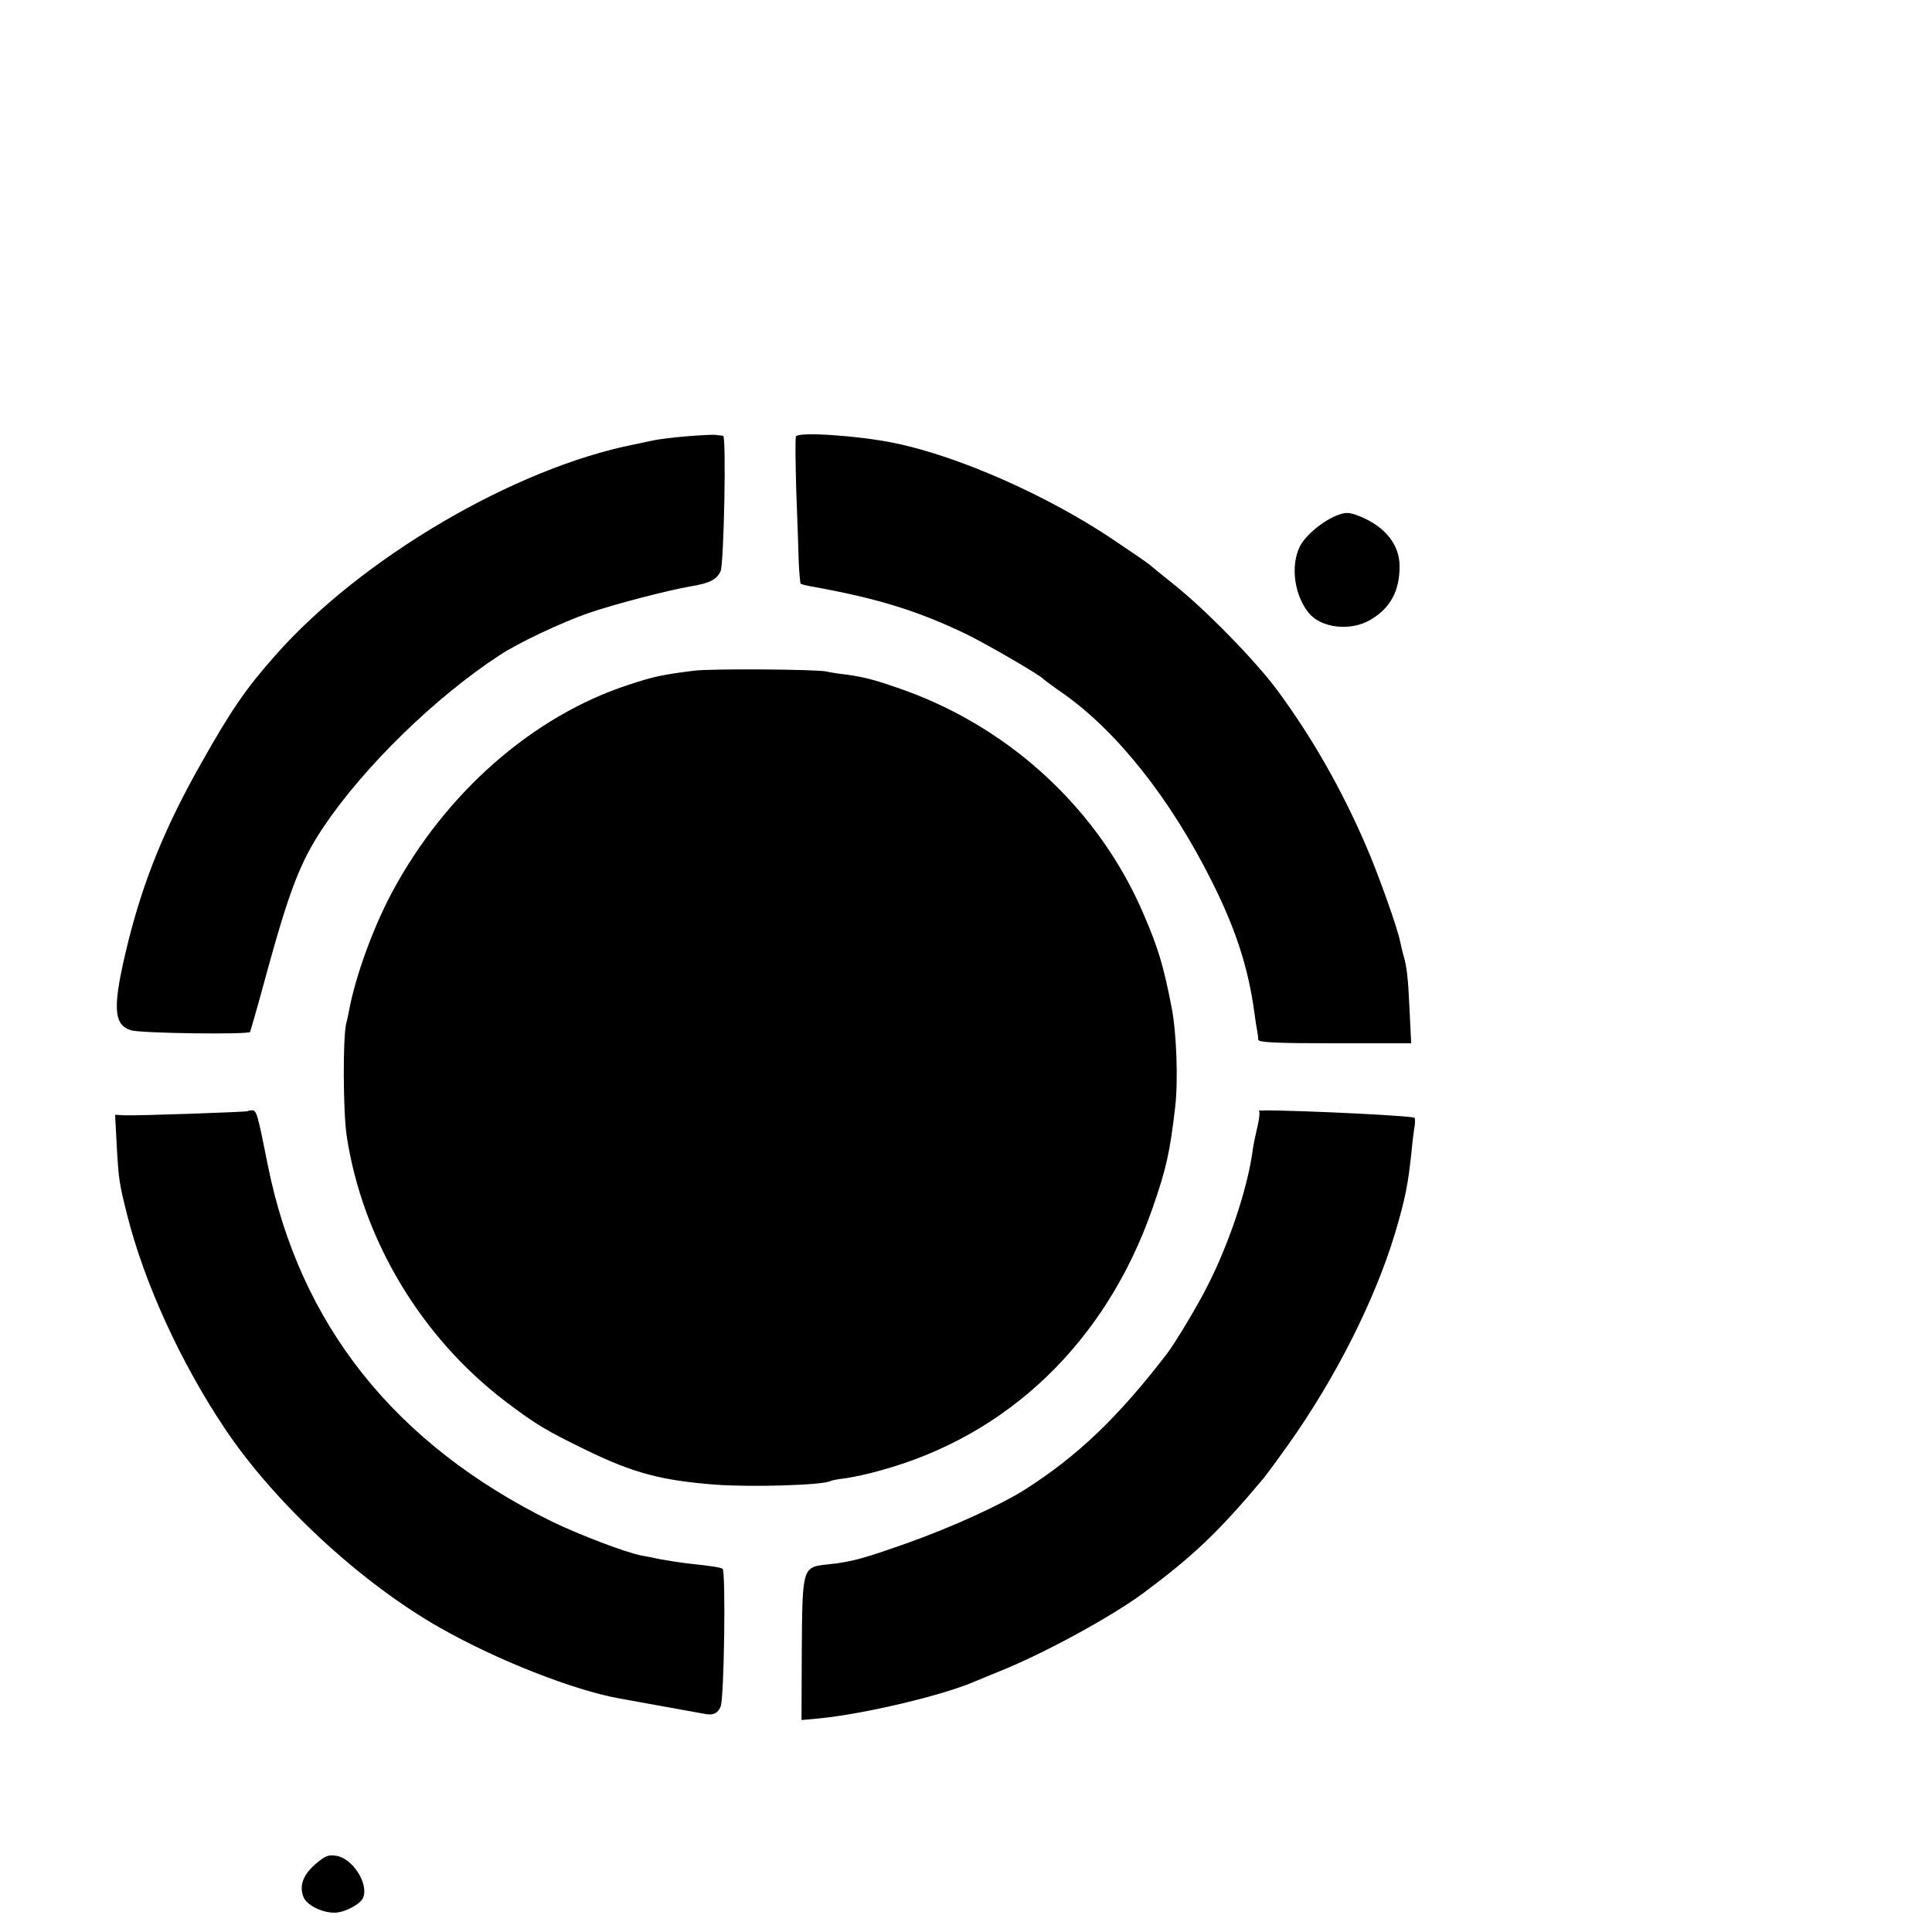
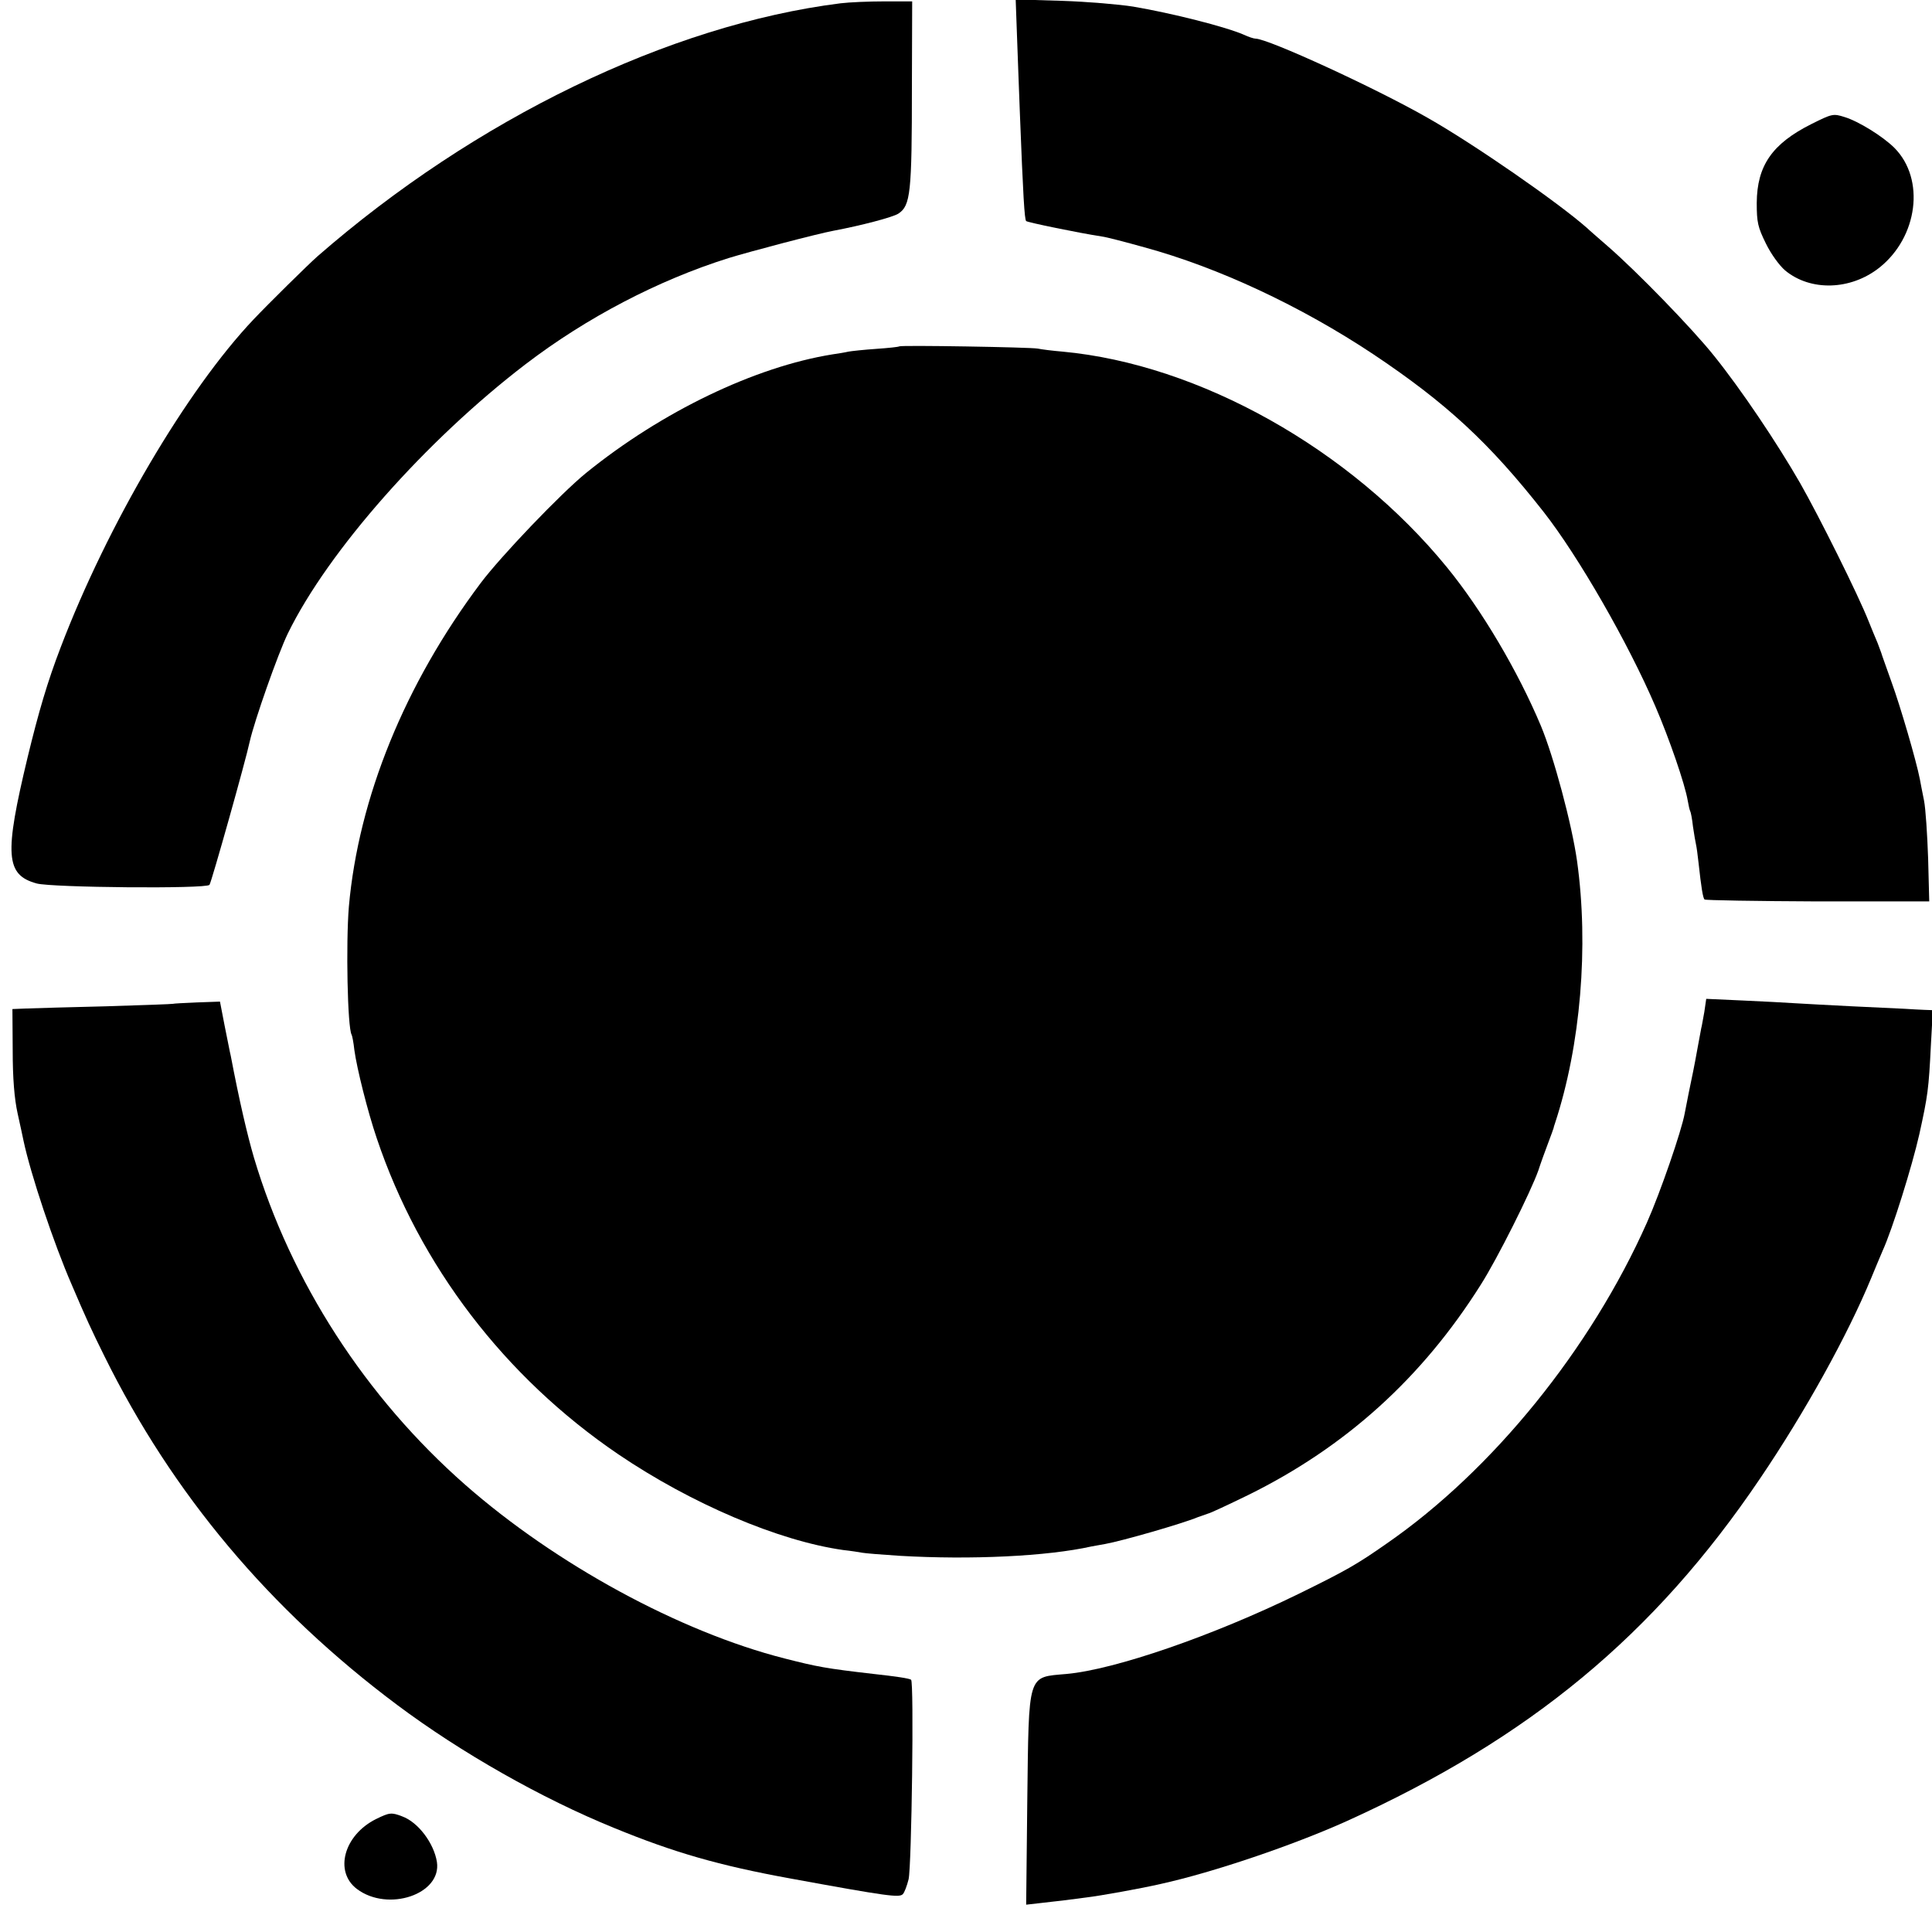
<svg xmlns="http://www.w3.org/2000/svg" version="1.0" width="700pt" height="700pt" viewBox="0 0 700 700" preserveAspectRatio="xMidYMid meet">
  <g transform="translate(0,700) scale(0.1,-0.1)" fill="#000000" stroke="none">
-     <path d="M2485 5419 c-49 -4 -101 -11 -115 -14 -14 -3 -46 -10 -71 -15 -435 -86 -990 -412 -1301 -764 -107 -121 -159 -196 -270 -393 -130 -230 -208 -422 -264 -647 -57 -232 -55 -299 11 -319 37 -11 424 -16 431 -6 2 5 27 90 54 191 89 326 128 426 213 553 147 218 404 469 637 621 66 44 223 118 320 152 92 32 292 84 375 98 67 11 93 25 106 55 12 31 21 488 9 490 -3 0 -14 2 -25 3 -11 2 -60 -1 -110 -5z" />
-     <path d="M2884 5419 c-3 -5 -2 -93 1 -197 4 -103 8 -220 9 -260 2 -40 5 -74 7 -77 3 -2 18 -6 34 -9 241 -43 385 -87 565 -173 70 -34 269 -149 280 -163 3 -3 36 -28 74 -54 195 -138 387 -381 535 -676 89 -177 134 -317 156 -480 3 -25 8 -54 10 -65 2 -11 4 -26 4 -32 1 -10 63 -13 277 -13 l277 0 -6 123 c-5 114 -10 157 -23 199 -3 10 -7 29 -10 42 -8 47 -81 252 -127 357 -88 203 -195 390 -319 558 -79 107 -263 295 -378 386 -41 33 -77 62 -80 65 -7 7 -52 38 -140 97 -239 160 -560 301 -790 348 -133 27 -345 41 -356 24z" />
-     <path d="M4853 5136 c-54 -18 -121 -73 -143 -115 -35 -70 -21 -177 32 -242 45 -55 151 -67 223 -25 73 43 106 105 106 194 0 77 -50 142 -141 180 -37 15 -51 17 -77 8z" />
-     <path d="M2515 4570 c-112 -14 -147 -21 -237 -51 -347 -113 -664 -391 -857 -751 -68 -126 -133 -305 -156 -428 -3 -14 -7 -36 -11 -50 -12 -54 -11 -317 2 -405 57 -376 270 -731 577 -964 110 -83 147 -105 293 -176 171 -83 272 -109 464 -124 132 -10 394 -2 419 13 3 2 28 7 55 10 27 4 84 16 125 28 464 126 818 467 986 948 51 146 64 206 83 370 11 94 5 269 -13 360 -29 149 -48 214 -102 339 -159 372 -476 669 -863 809 -100 36 -147 49 -215 58 -27 3 -59 8 -70 11 -35 8 -418 11 -480 3z" />
-     <path d="M898 2974 c-4 -3 -405 -17 -447 -15 l-34 2 6 -113 c7 -123 9 -136 38 -251 62 -246 193 -532 351 -769 180 -271 494 -562 781 -725 207 -118 485 -227 652 -257 201 -36 302 -55 310 -56 28 -6 47 3 56 27 13 32 19 492 7 499 -8 5 -38 10 -123 19 -27 3 -72 10 -100 15 -27 6 -59 12 -71 14 -60 12 -222 74 -324 123 -569 280 -914 713 -1030 1293 -36 180 -40 197 -56 197 -8 0 -15 -1 -16 -3z" />
-     <path d="M4561 2975 c4 -3 2 -25 -3 -48 -13 -58 -16 -69 -22 -113 -21 -134 -84 -320 -157 -465 -34 -70 -121 -215 -151 -254 -176 -229 -323 -370 -513 -491 -88 -56 -261 -135 -420 -192 -166 -59 -209 -71 -295 -80 -93 -10 -93 -8 -95 -315 l-1 -249 65 6 c163 16 451 84 566 135 11 5 52 21 90 37 159 64 399 195 515 280 184 137 274 222 439 419 9 11 49 65 88 120 171 240 314 524 387 765 38 128 48 179 61 305 3 33 8 72 11 88 2 15 1 28 -3 28 -64 11 -570 32 -562 24z" />
-     <path d="M1143 246 c-45 -39 -59 -78 -44 -118 11 -30 66 -58 113 -58 36 0 95 31 104 55 20 51 -39 142 -97 151 -29 5 -41 0 -76 -30z" />
+     <path d="M3045 6988 c-620 -78 -1324 -419 -1895 -917 -36 -32 -177 -171 -231 -228 -242 -255 -530 -745 -699 -1188 -48 -125 -80 -234 -120 -399 -85 -354 -80 -426 33 -457 56 -15 614 -20 626 -5 7 9 132 453 146 520 17 75 102 317 138 391 146 299 501 700 862 976 220 168 480 304 735 384 78 24 321 88 380 99 101 19 215 49 235 62 44 29 49 74 49 459 l1 310 -100 0 c-56 0 -128 -3 -160 -7z" />
+     <path d="M3685 6864 c3 -77 7 -197 10 -269 12 -309 17 -390 23 -396 6 -5 190 -43 275 -56 16 -2 85 -20 153 -39 268 -73 567 -213 829 -387 265 -177 421 -321 618 -572 126 -161 306 -474 405 -705 50 -116 107 -281 117 -341 3 -18 7 -35 9 -38 2 -3 7 -28 10 -56 4 -27 9 -57 11 -65 2 -8 6 -37 9 -65 10 -91 16 -129 22 -134 3 -3 188 -6 410 -7 l404 0 -4 155 c-3 86 -9 181 -15 211 -6 30 -13 65 -15 77 -13 67 -71 265 -102 350 -19 54 -37 103 -38 108 -2 6 -8 21 -13 35 -6 14 -21 50 -33 80 -37 94 -179 379 -248 500 -84 146 -213 338 -311 460 -78 98 -280 306 -386 398 -33 29 -67 58 -75 66 -104 92 -411 305 -579 400 -189 108 -577 286 -622 286 -6 0 -25 6 -42 14 -66 29 -260 78 -401 102 -50 8 -166 18 -259 21 l-167 5 5 -138z" />
+     <path d="M6562 6550 c-141 -71 -196 -150 -197 -285 0 -71 4 -88 33 -147 19 -39 49 -80 70 -98 92 -76 237 -72 341 10 140 111 167 321 55 434 -42 42 -131 97 -181 112 -41 13 -45 12 -121 -26z" />
+     <path d="M3258 5745 c-2 -2 -39 -6 -83 -9 -44 -3 -90 -8 -101 -10 -12 -3 -38 -7 -58 -10 -280 -45 -618 -207 -893 -430 -91 -74 -308 -301 -381 -398 -275 -366 -443 -779 -478 -1173 -11 -134 -5 -439 10 -464 2 -3 7 -28 10 -56 9 -66 48 -222 81 -319 155 -461 463 -865 875 -1145 264 -179 581 -314 815 -347 28 -3 59 -8 70 -10 11 -2 72 -7 135 -11 257 -15 534 -2 695 34 11 2 34 6 50 9 61 11 277 73 335 97 14 5 31 11 37 13 7 1 73 32 145 67 353 174 630 424 843 762 60 94 182 338 209 415 8 25 24 69 35 98 11 29 20 54 20 55 0 1 2 9 5 17 93 282 123 642 80 950 -19 135 -85 380 -131 490 -84 200 -215 421 -340 574 -350 429 -898 736 -1393 782 -36 3 -76 8 -90 11 -27 5 -497 13 -502 8z" />
+     <path d="M6175 3333 c-5 -26 -9 -52 -11 -58 -1 -5 -7 -37 -13 -70 -6 -33 -13 -71 -16 -85 -9 -41 -25 -123 -31 -154 -11 -62 -88 -286 -137 -396 -203 -457 -559 -897 -942 -1162 -110 -77 -147 -98 -320 -183 -311 -152 -665 -274 -840 -290 -144 -13 -137 9 -143 -463 l-4 -373 53 6 c30 3 65 8 79 9 14 2 52 7 85 11 51 6 201 33 270 49 191 42 482 141 675 228 662 300 1114 674 1497 1241 164 242 318 521 403 727 12 30 31 74 41 98 36 79 107 307 133 422 31 141 34 163 42 323 l7 127 -29 1 c-16 1 -49 2 -74 4 -25 1 -110 5 -190 9 -80 4 -172 9 -205 11 -33 2 -119 7 -191 10 l-132 6 -7 -48z" />
+     <path d="M627 3363 c-1 -1 -110 -5 -242 -9 -132 -3 -262 -7 -290 -8 l-50 -2 1 -149 c0 -102 6 -176 18 -230 10 -44 19 -88 21 -97 26 -123 110 -374 175 -523 52 -122 72 -165 118 -258 247 -500 599 -919 1062 -1265 230 -172 522 -338 785 -445 217 -89 380 -136 638 -183 355 -65 395 -70 408 -57 6 6 15 30 21 54 11 47 20 717 9 723 -7 5 -54 12 -136 21 -174 20 -204 26 -322 56 -381 97 -830 342 -1157 629 -361 317 -632 736 -766 1186 -24 82 -53 206 -84 369 -3 11 -12 60 -22 108 l-17 88 -84 -3 c-47 -2 -85 -4 -86 -5z" />
+     <path d="M1362 409 c-116 -58 -152 -190 -69 -253 113 -85 308 -19 290 98 -11 68 -68 144 -126 165 -39 15 -46 14 -95 -10z" />
  </g>
</svg>
